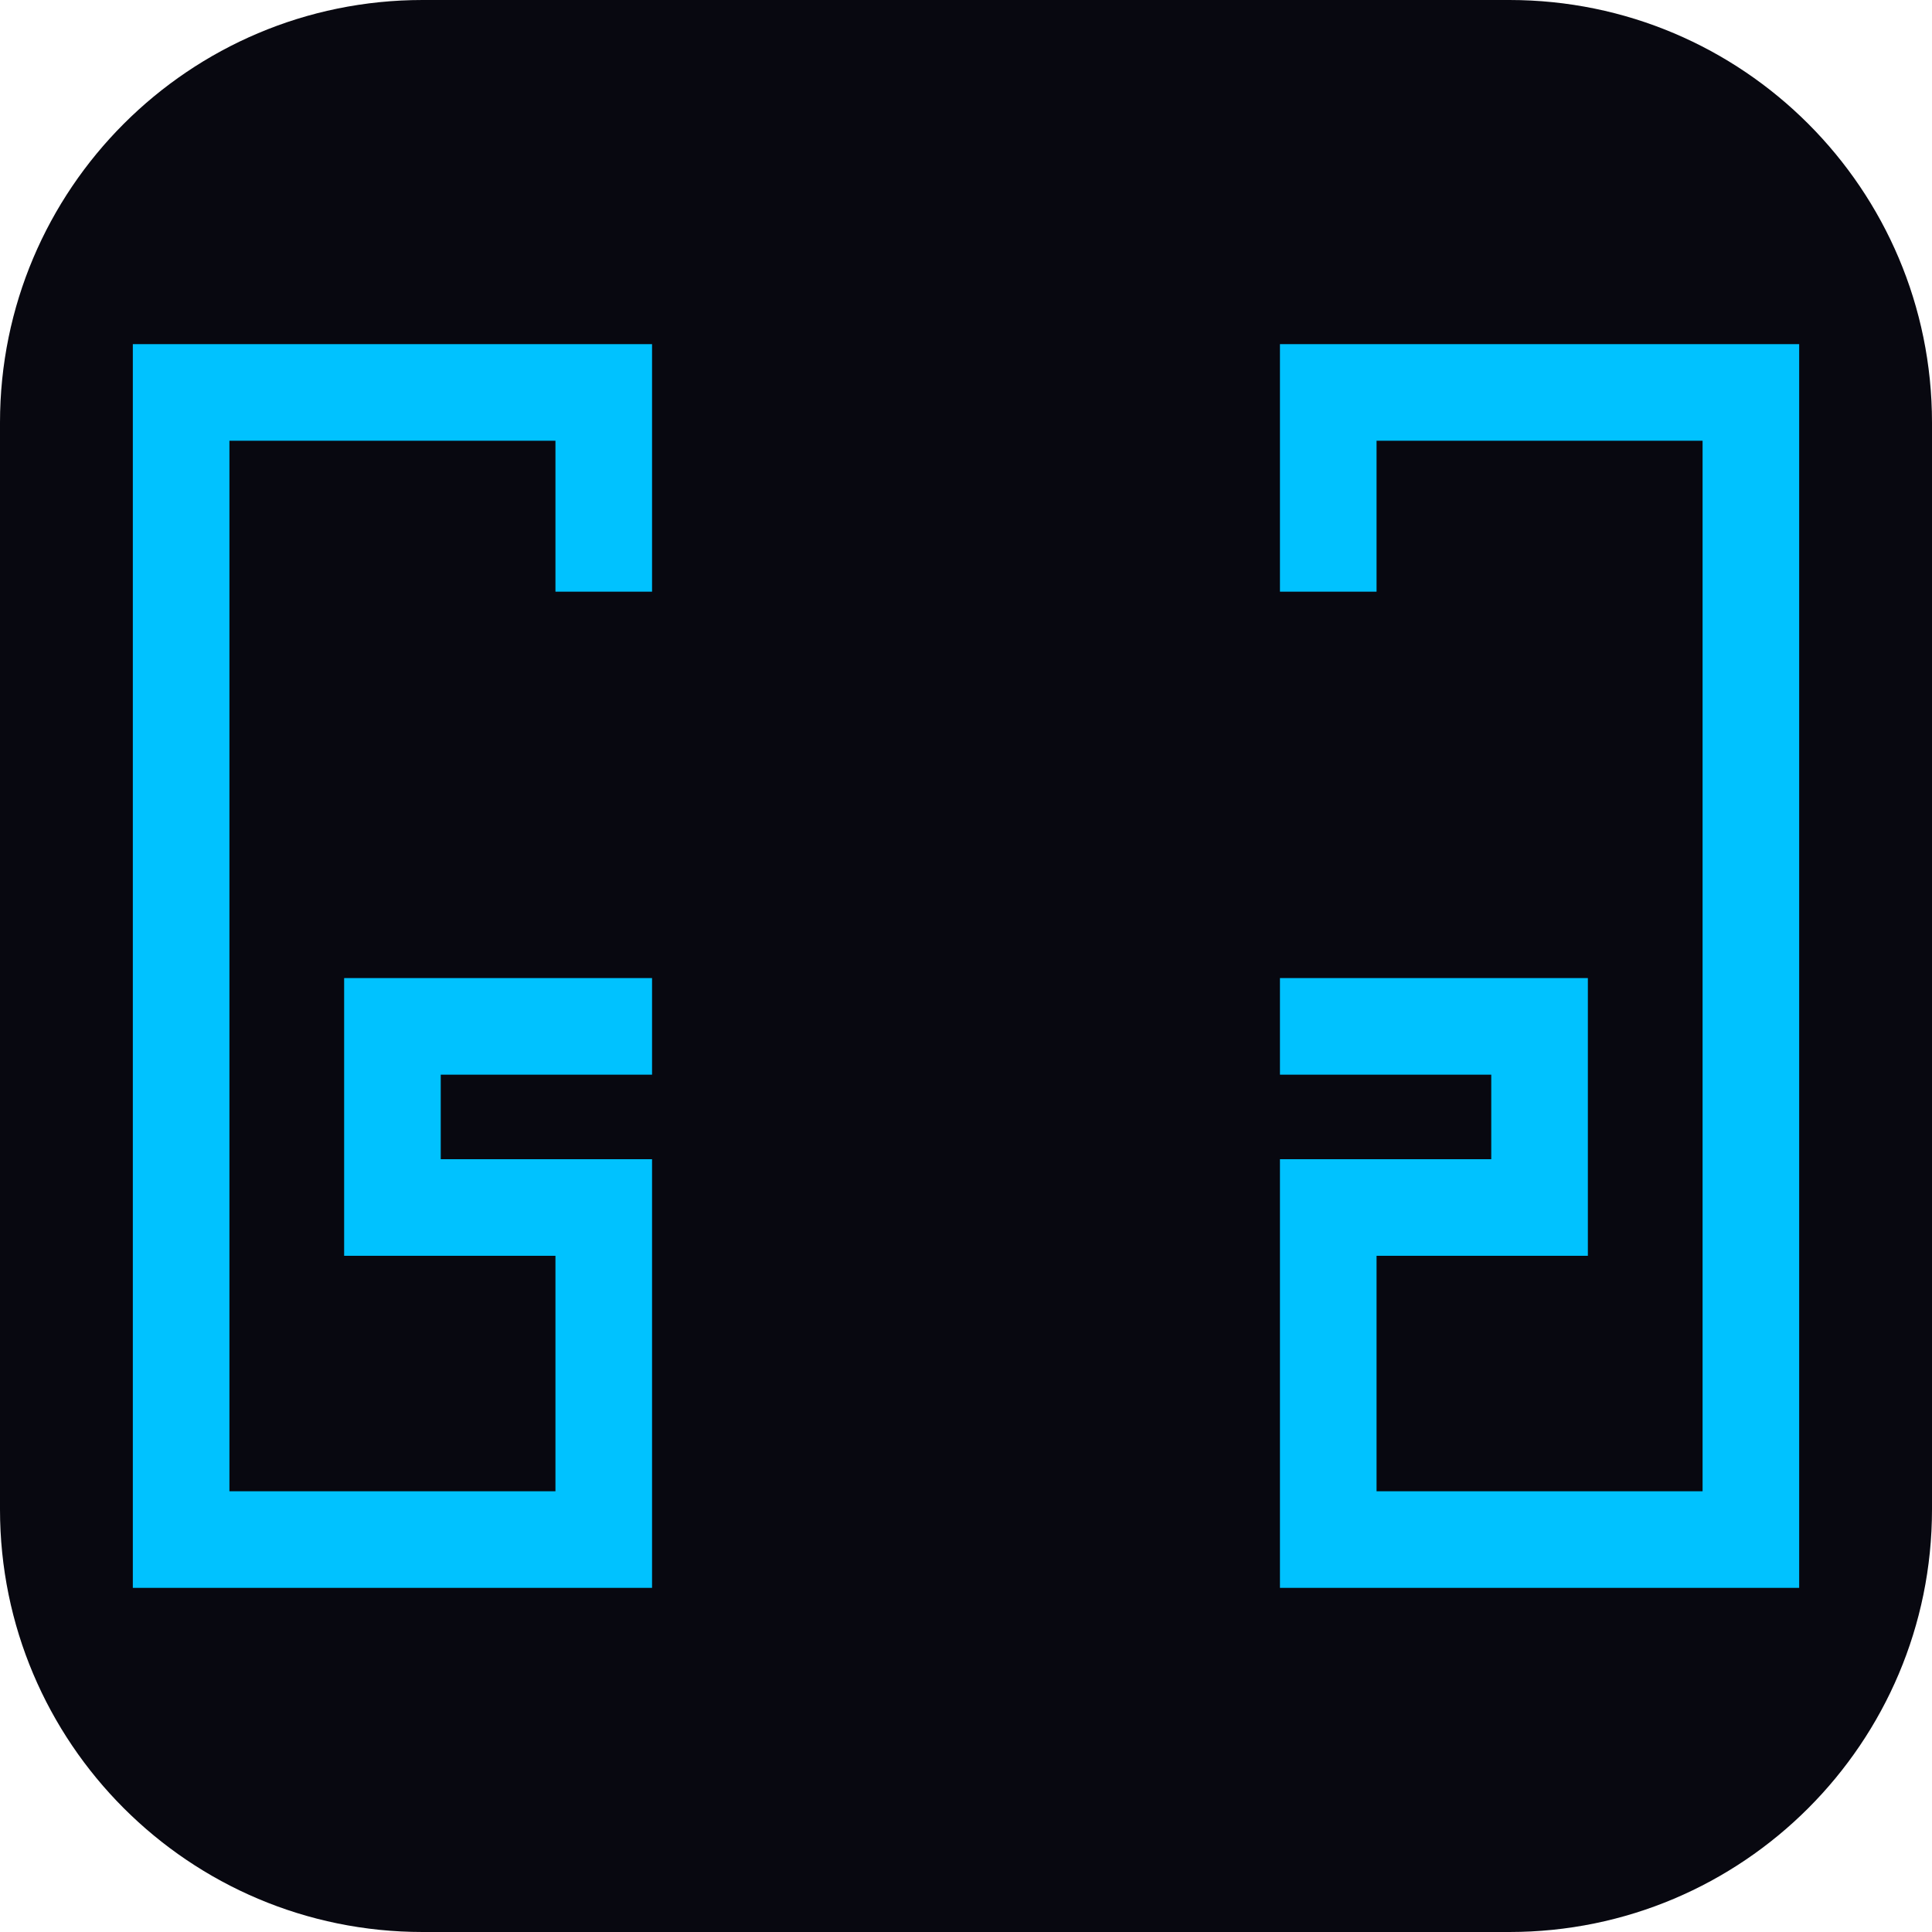
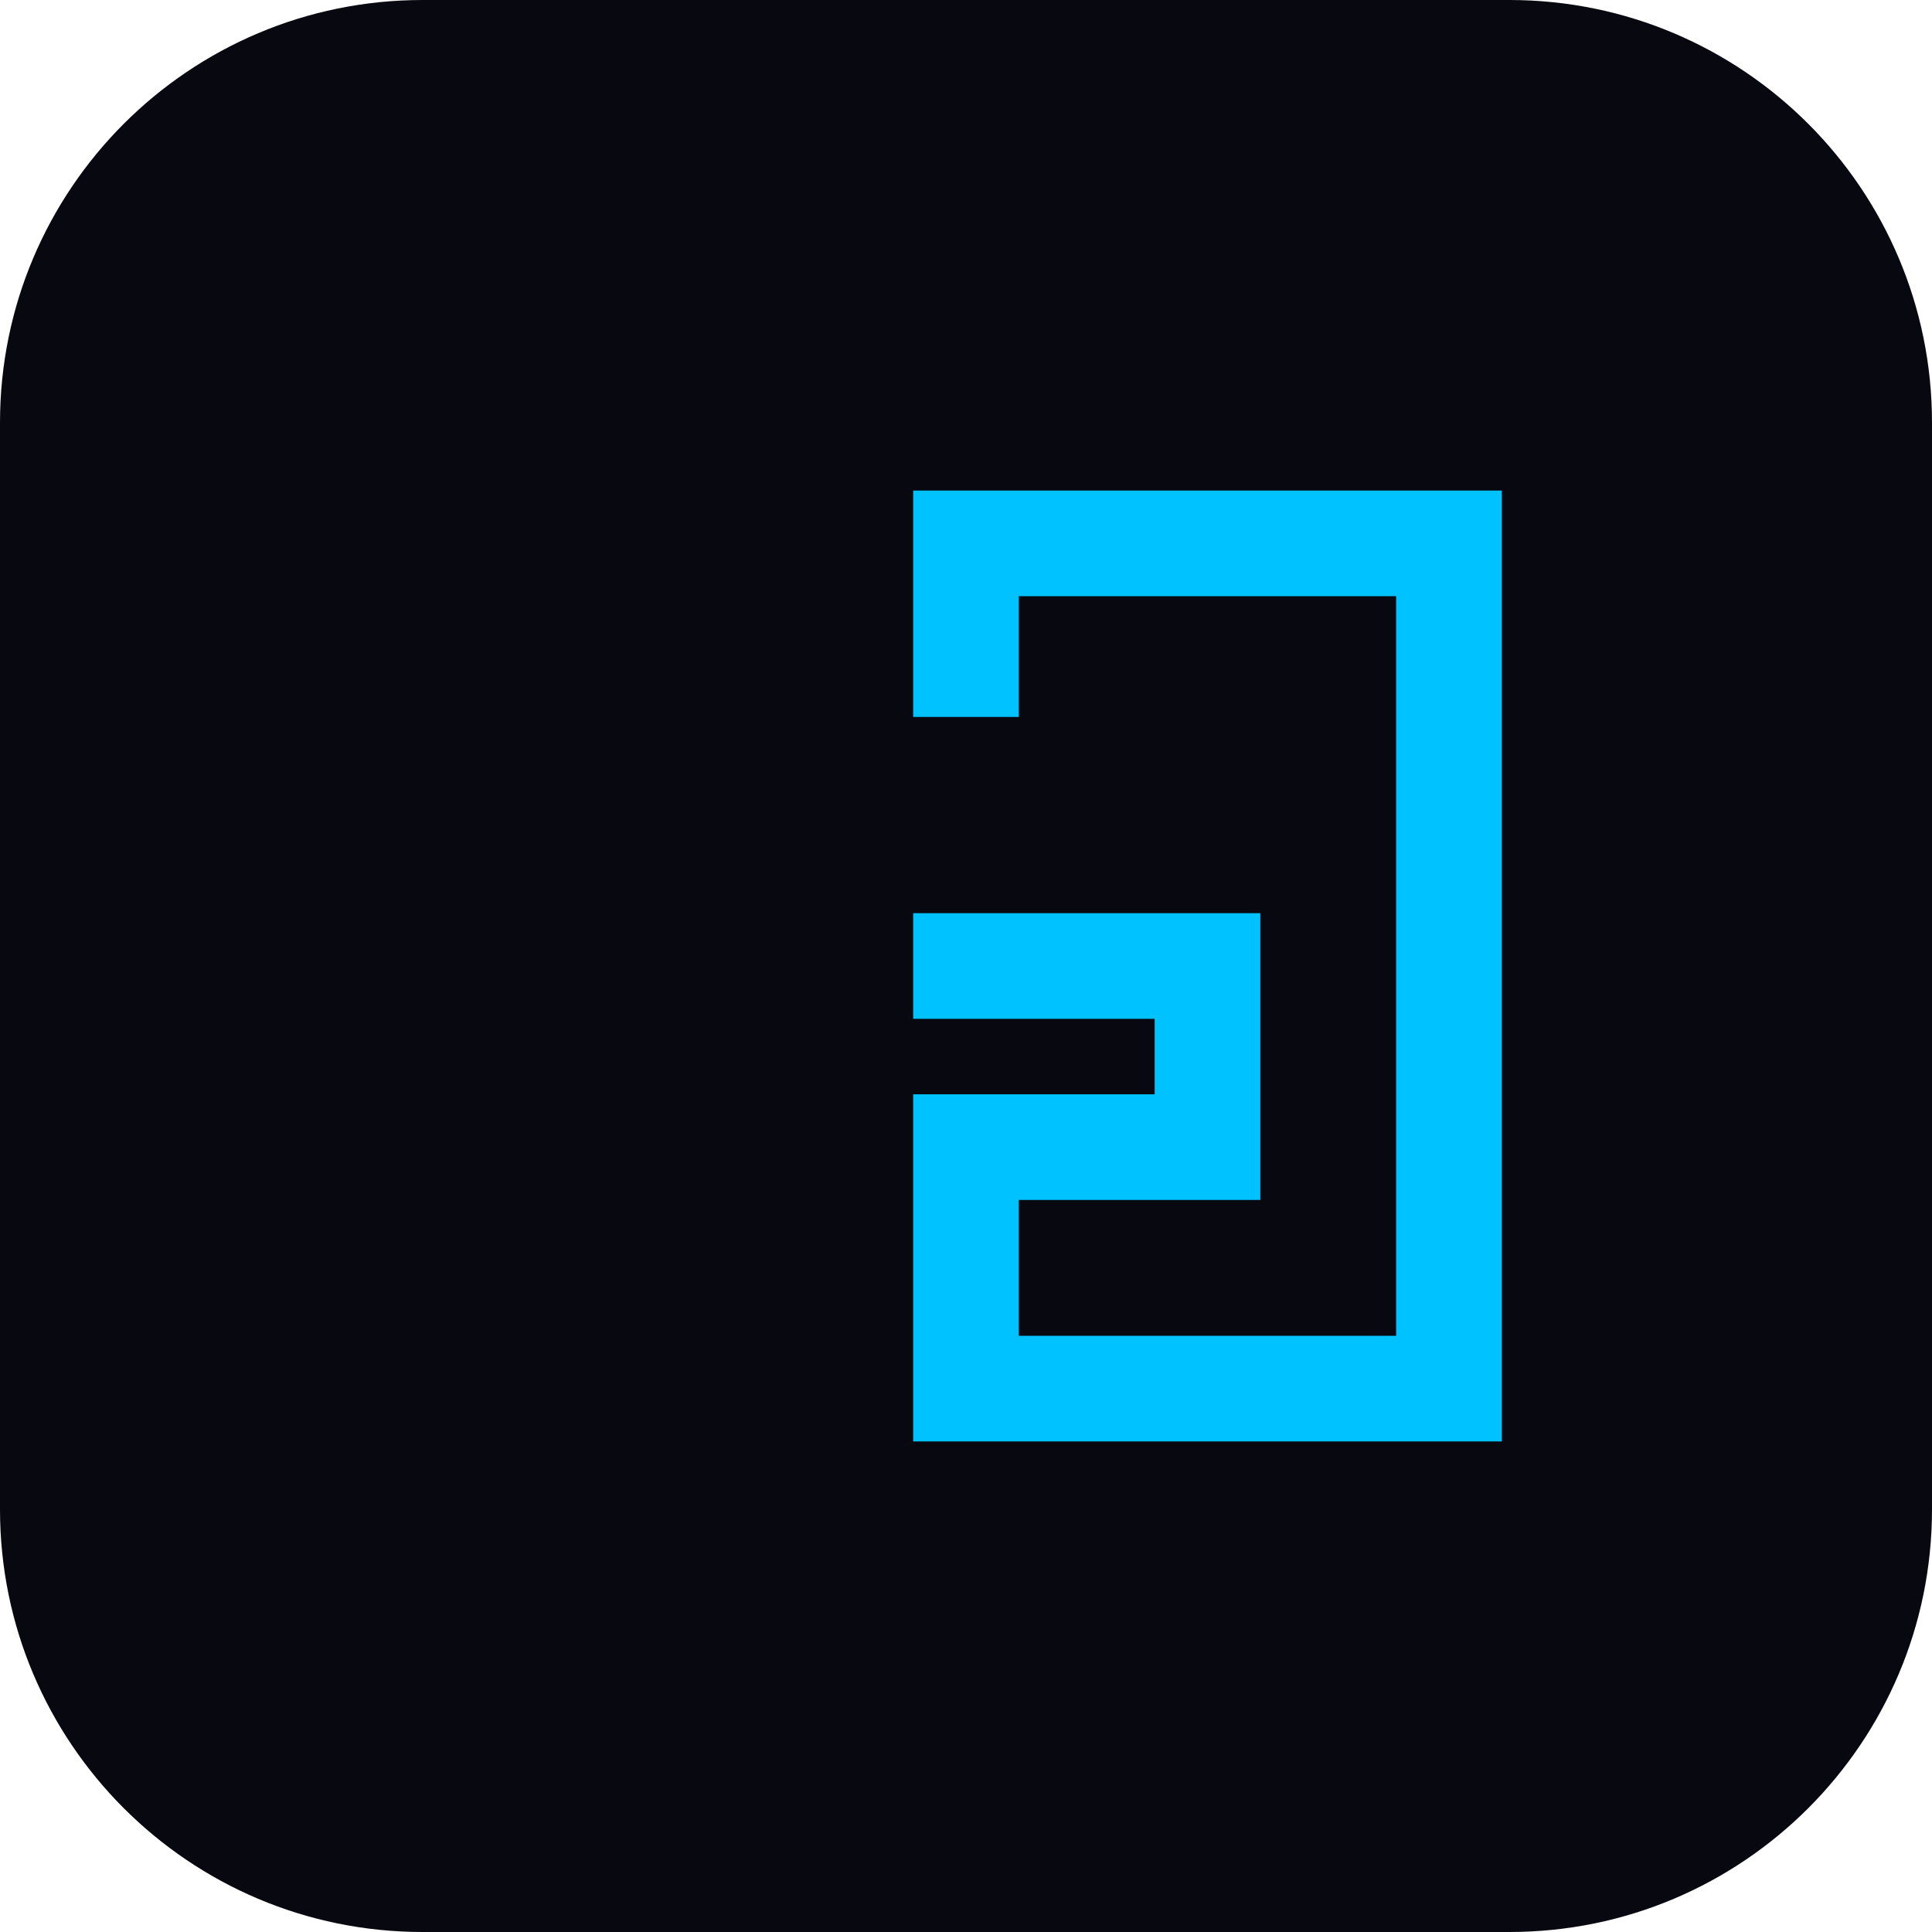
<svg xmlns="http://www.w3.org/2000/svg" viewBox="0 0 64 64" fill="none">
  <rect width="64" height="64" rx="14" fill="#080810" />
-   <path d="M6 13 L20 13 L20 18 M6 13 L6 51 L20 51 L20 40 L13 40 L13 34 L20 34" stroke="#00c2ff" stroke-width="3.2" stroke-linecap="square" stroke-linejoin="miter" />
-   <path d="M58 13 L44 13 L44 18 M58 13 L58 51 L44 51 L44 40 L51 40 L51 34 L44 34" stroke="#00c2ff" stroke-width="3.2" stroke-linecap="square" stroke-linejoin="miter" />
+   <path d="M48 18 L32 18 L32 22 M48 18 L48 46 L32 46 L32 38 L40 38 L40 32 L32 32" stroke="#00c2ff" stroke-width="3.5" stroke-linecap="square" stroke-linejoin="miter" />
</svg>
